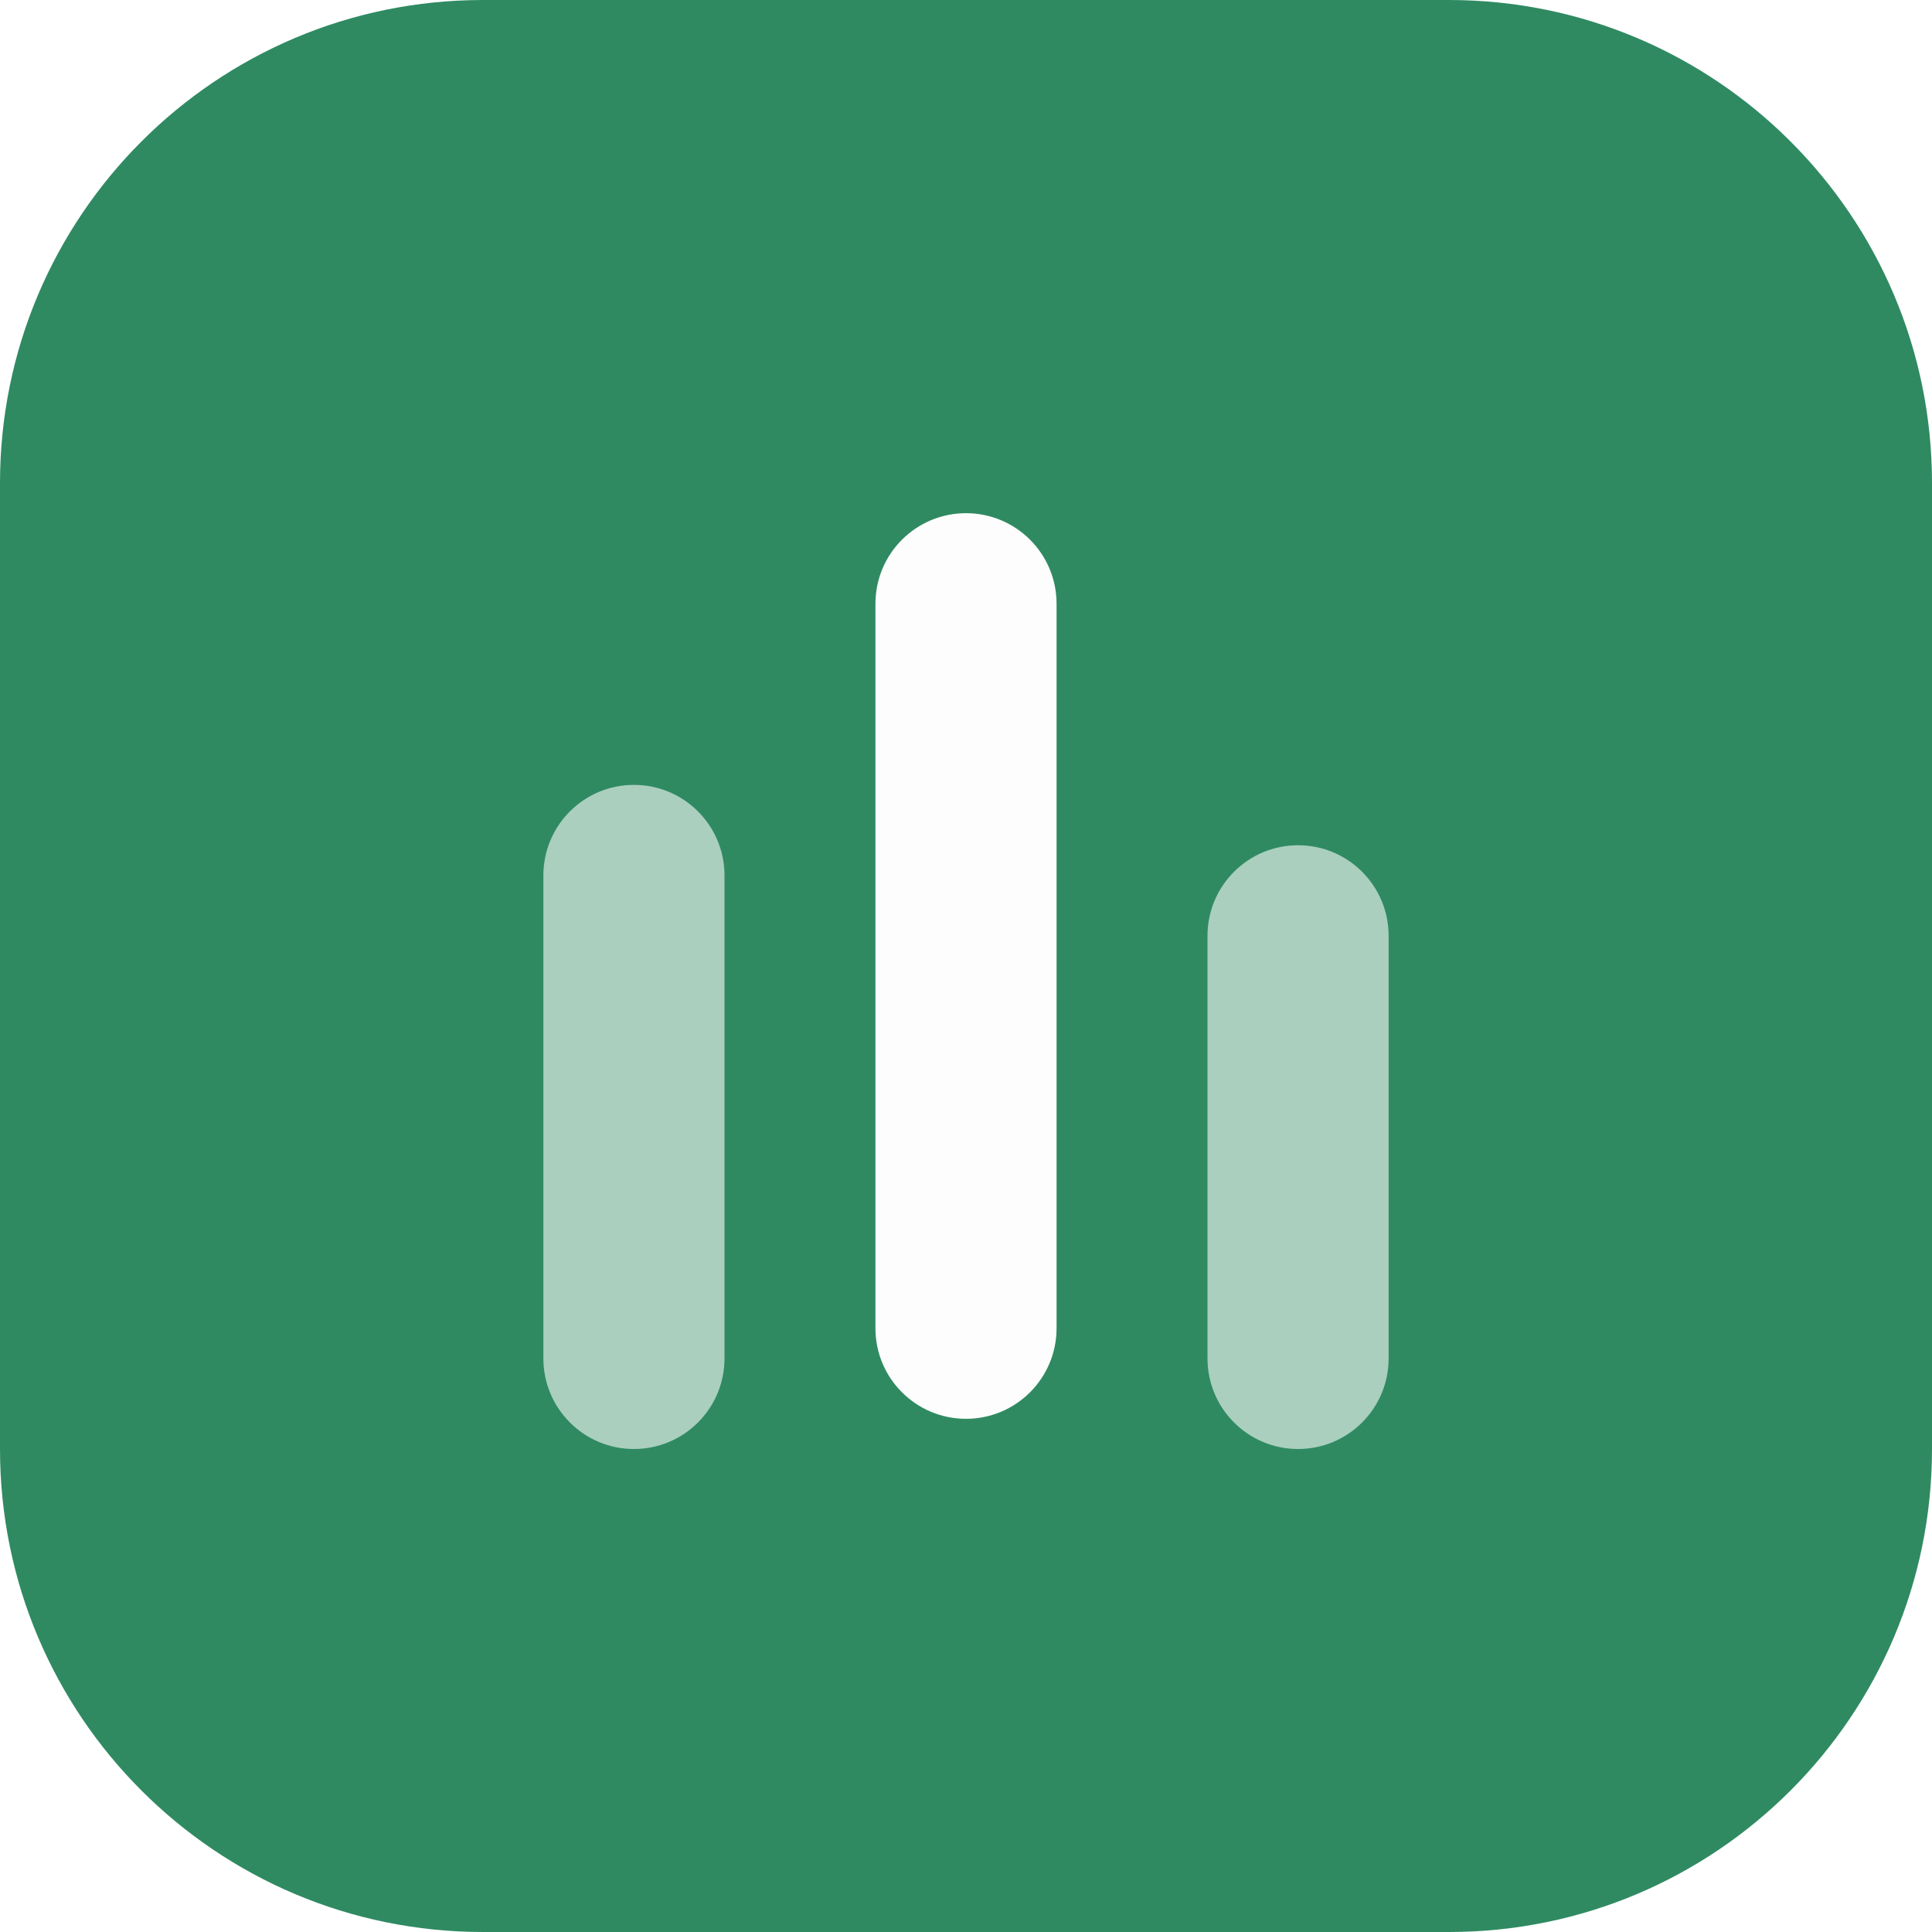
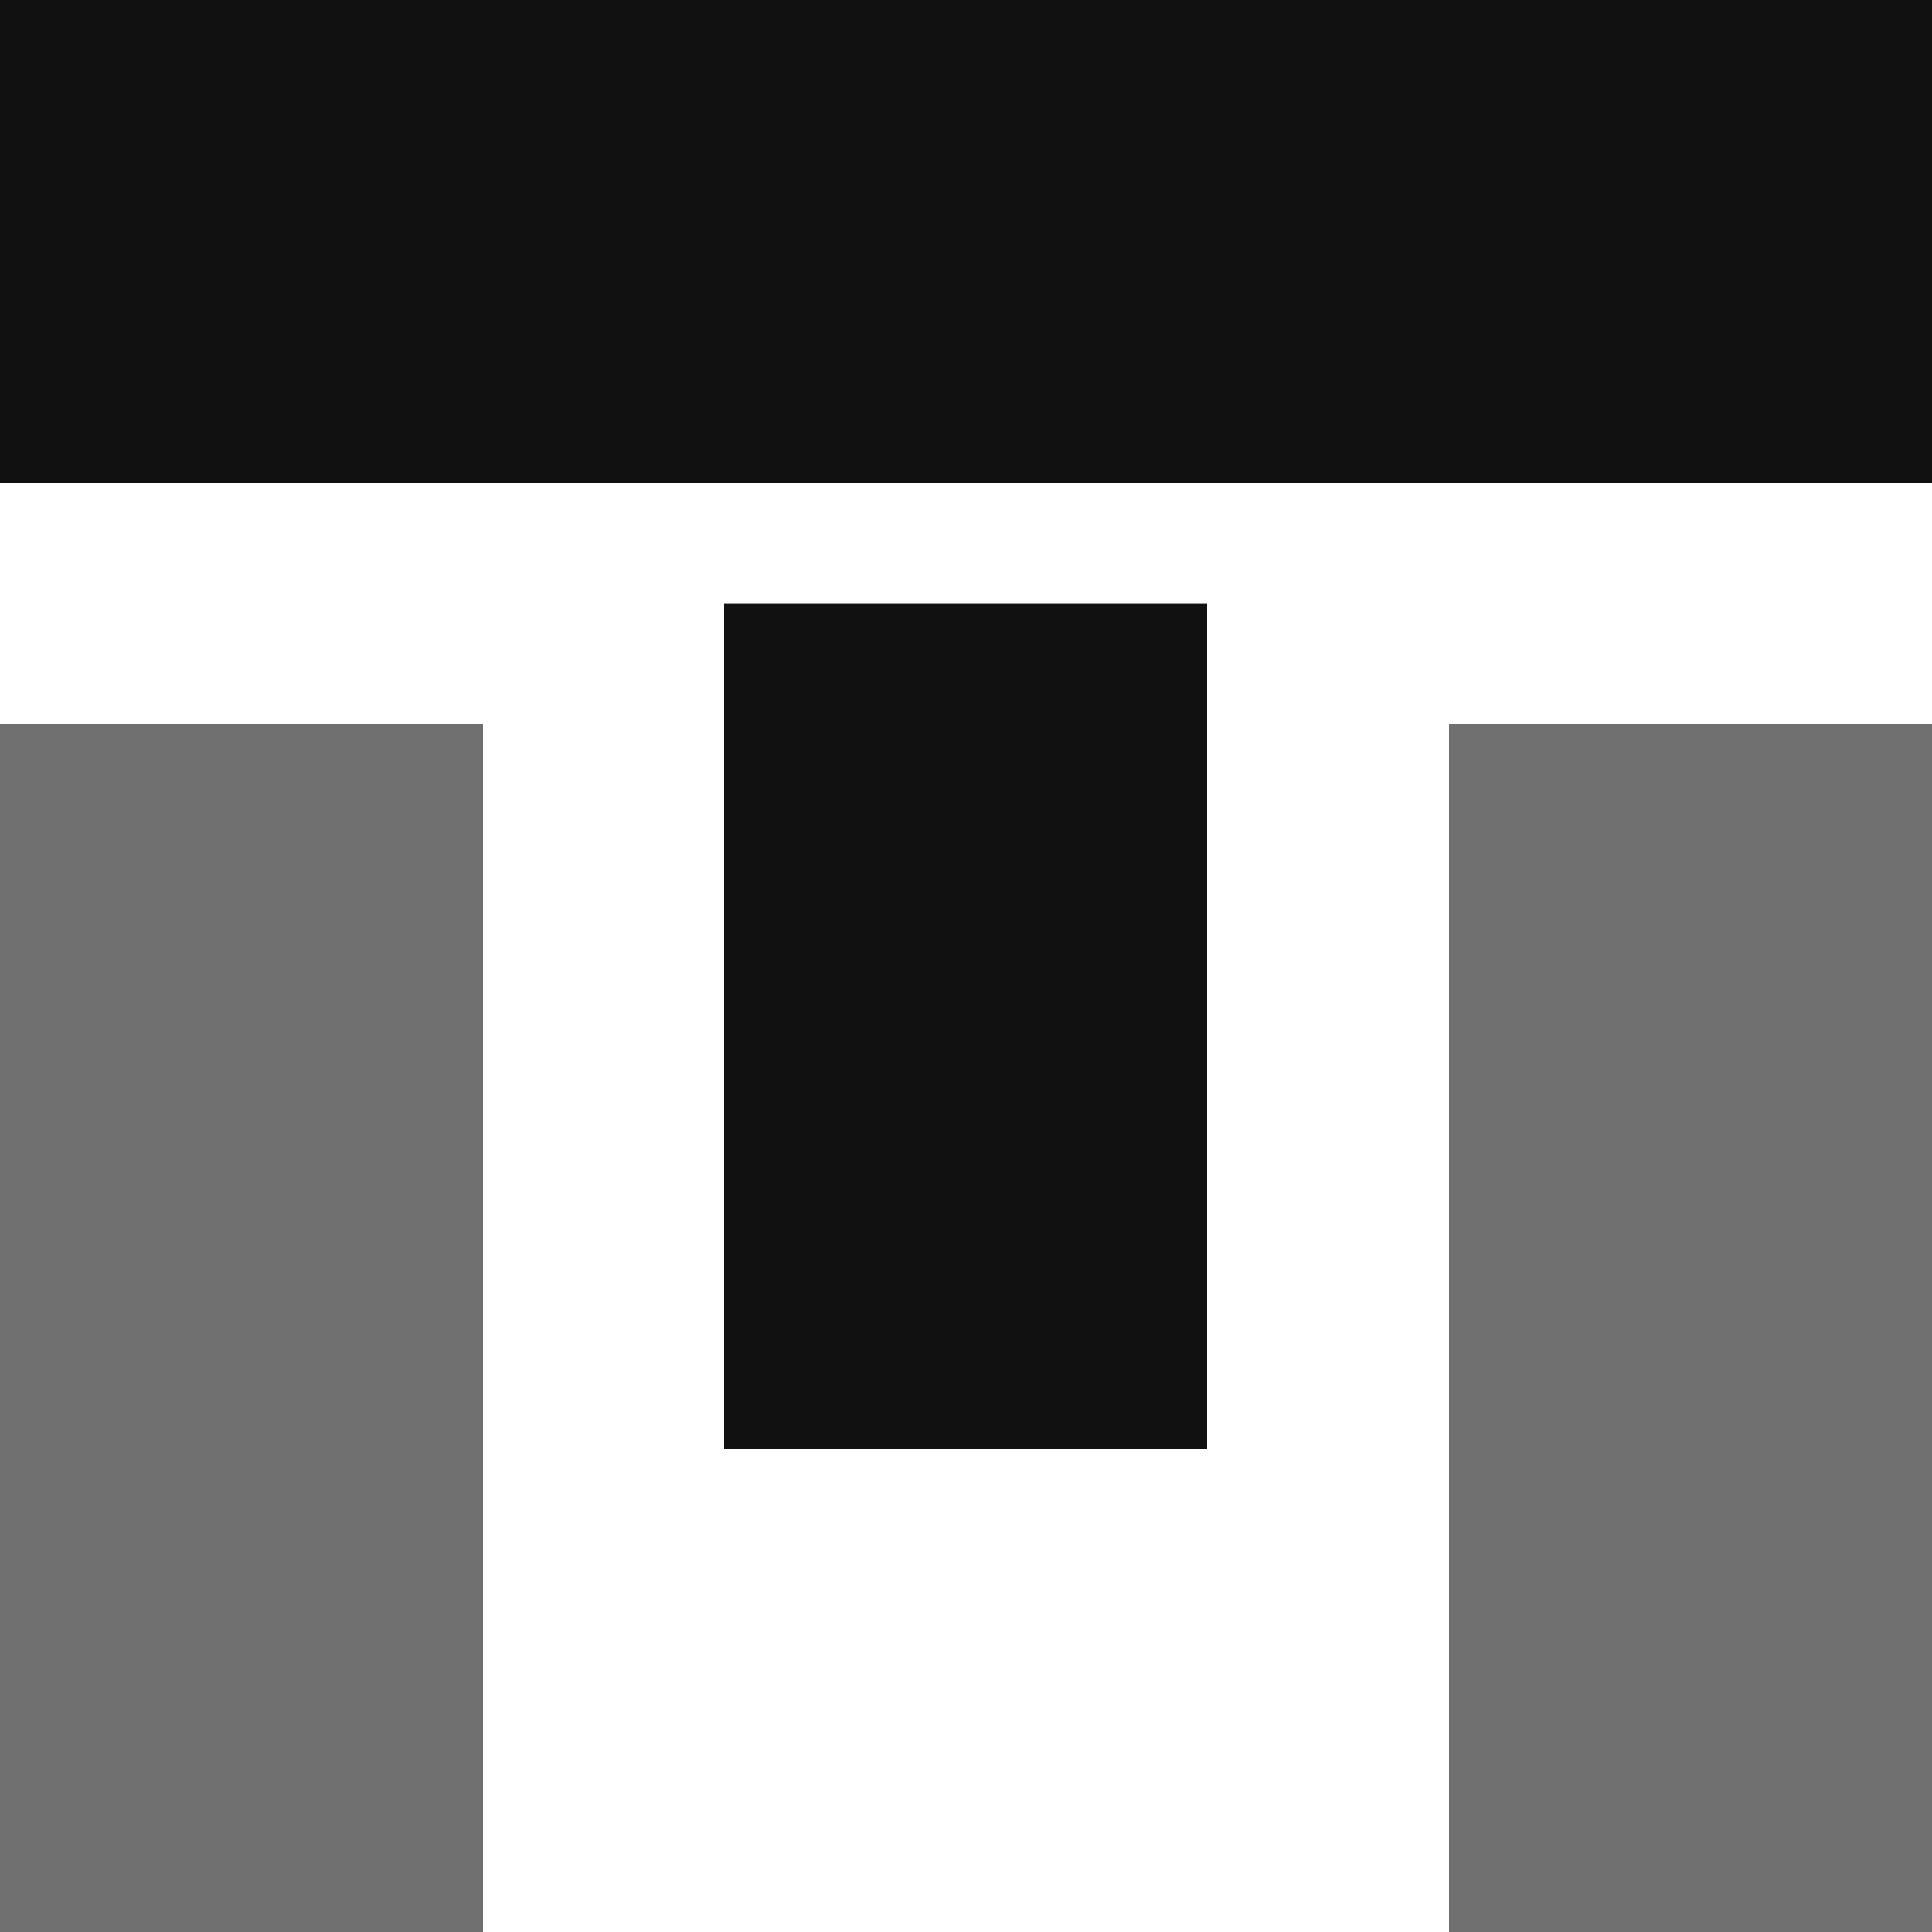
- <svg xmlns="http://www.w3.org/2000/svg" width="32" height="32" viewBox="0 0 32 32">
-   <rect width="32" height="32" rx="8" fill="#2F8A62" />
-   <g fill="#FCFDFC">
-     <rect x="9" y="13" width="3" height="11" rx="1.5" opacity=".6" />
-     <rect x="14.5" y="8.5" width="3" height="15" rx="1.5" />
-     <rect x="20" y="14" width="3" height="10" rx="1.5" opacity=".6" />
-   </g>
+ <svg xmlns="http://www.w3.org/2000/svg" width="32" height="32" viewBox="0 0 16 16" shape-rendering="crispEdges">
+   <style>.k{fill:#111}@media (prefers-color-scheme:dark){.k{fill:#f6f6f6}}</style>
+   <rect class="k" width="16" height="4" />
+   <rect class="k" x="0" y="6" width="4" height="10" opacity=".6" />
+   <rect class="k" x="6" y="5" width="4" height="7" />
+   <rect class="k" x="12" y="6" width="4" height="10" opacity=".6" />
</svg>
